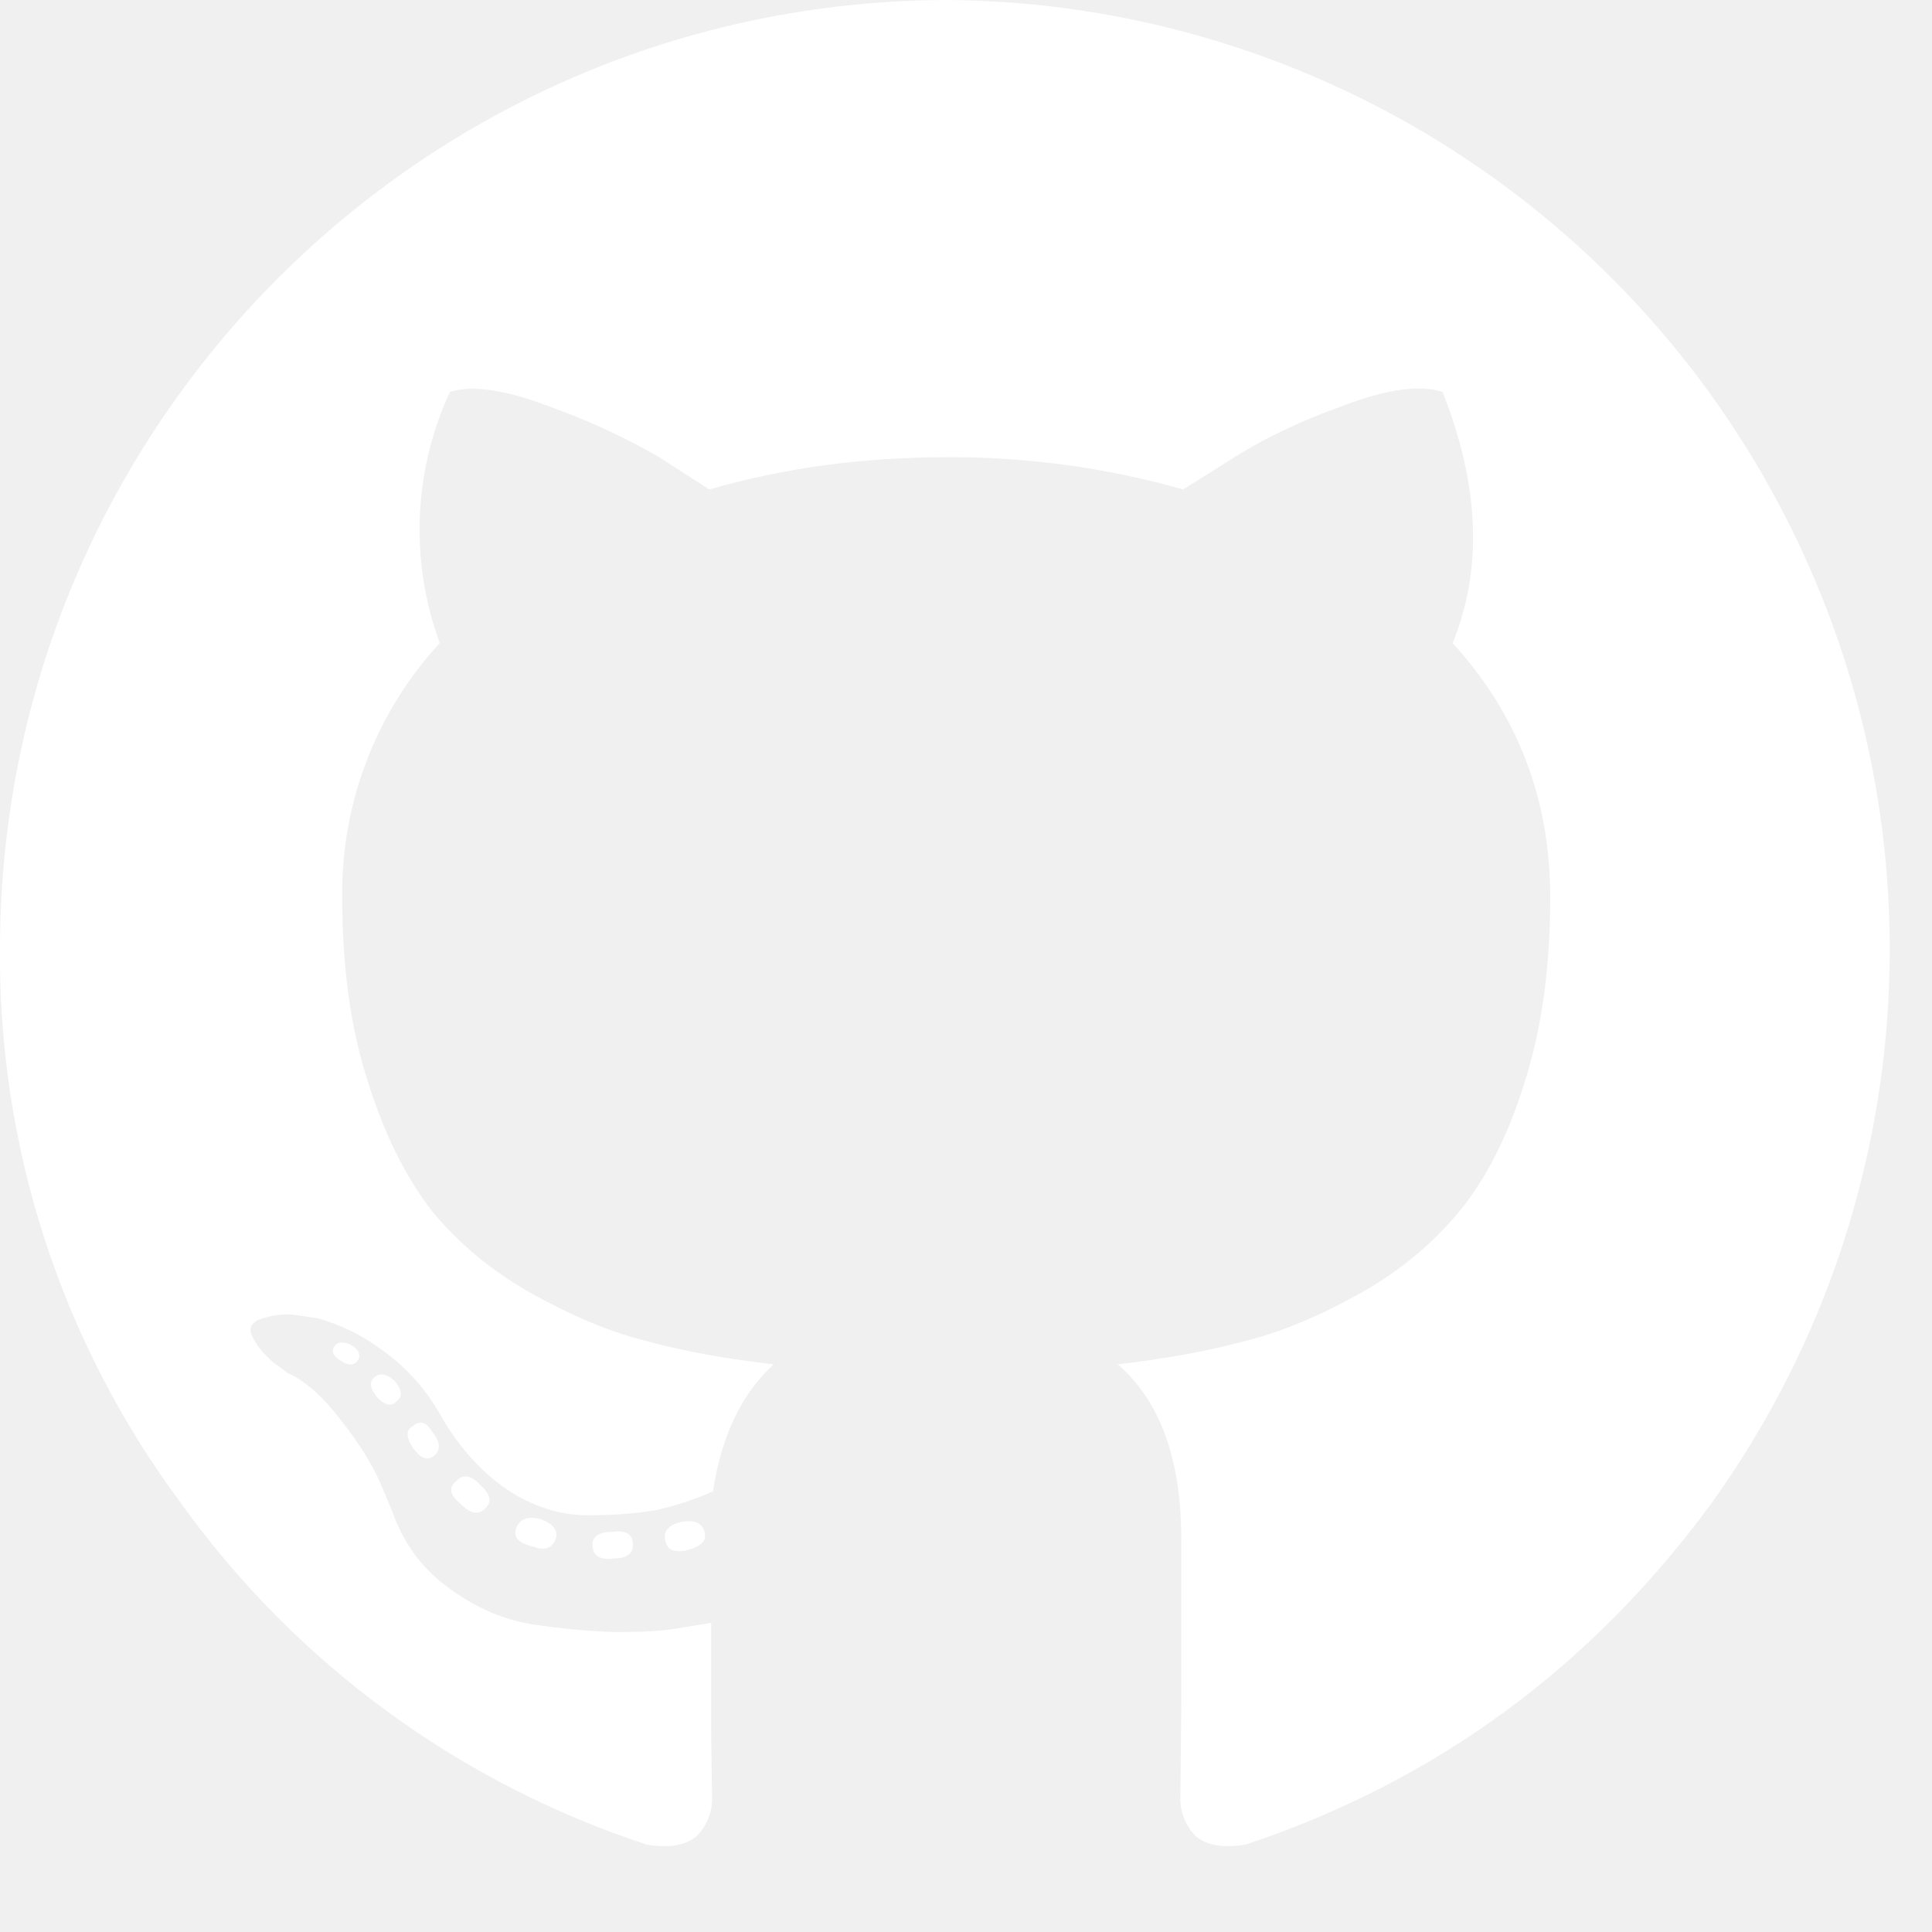
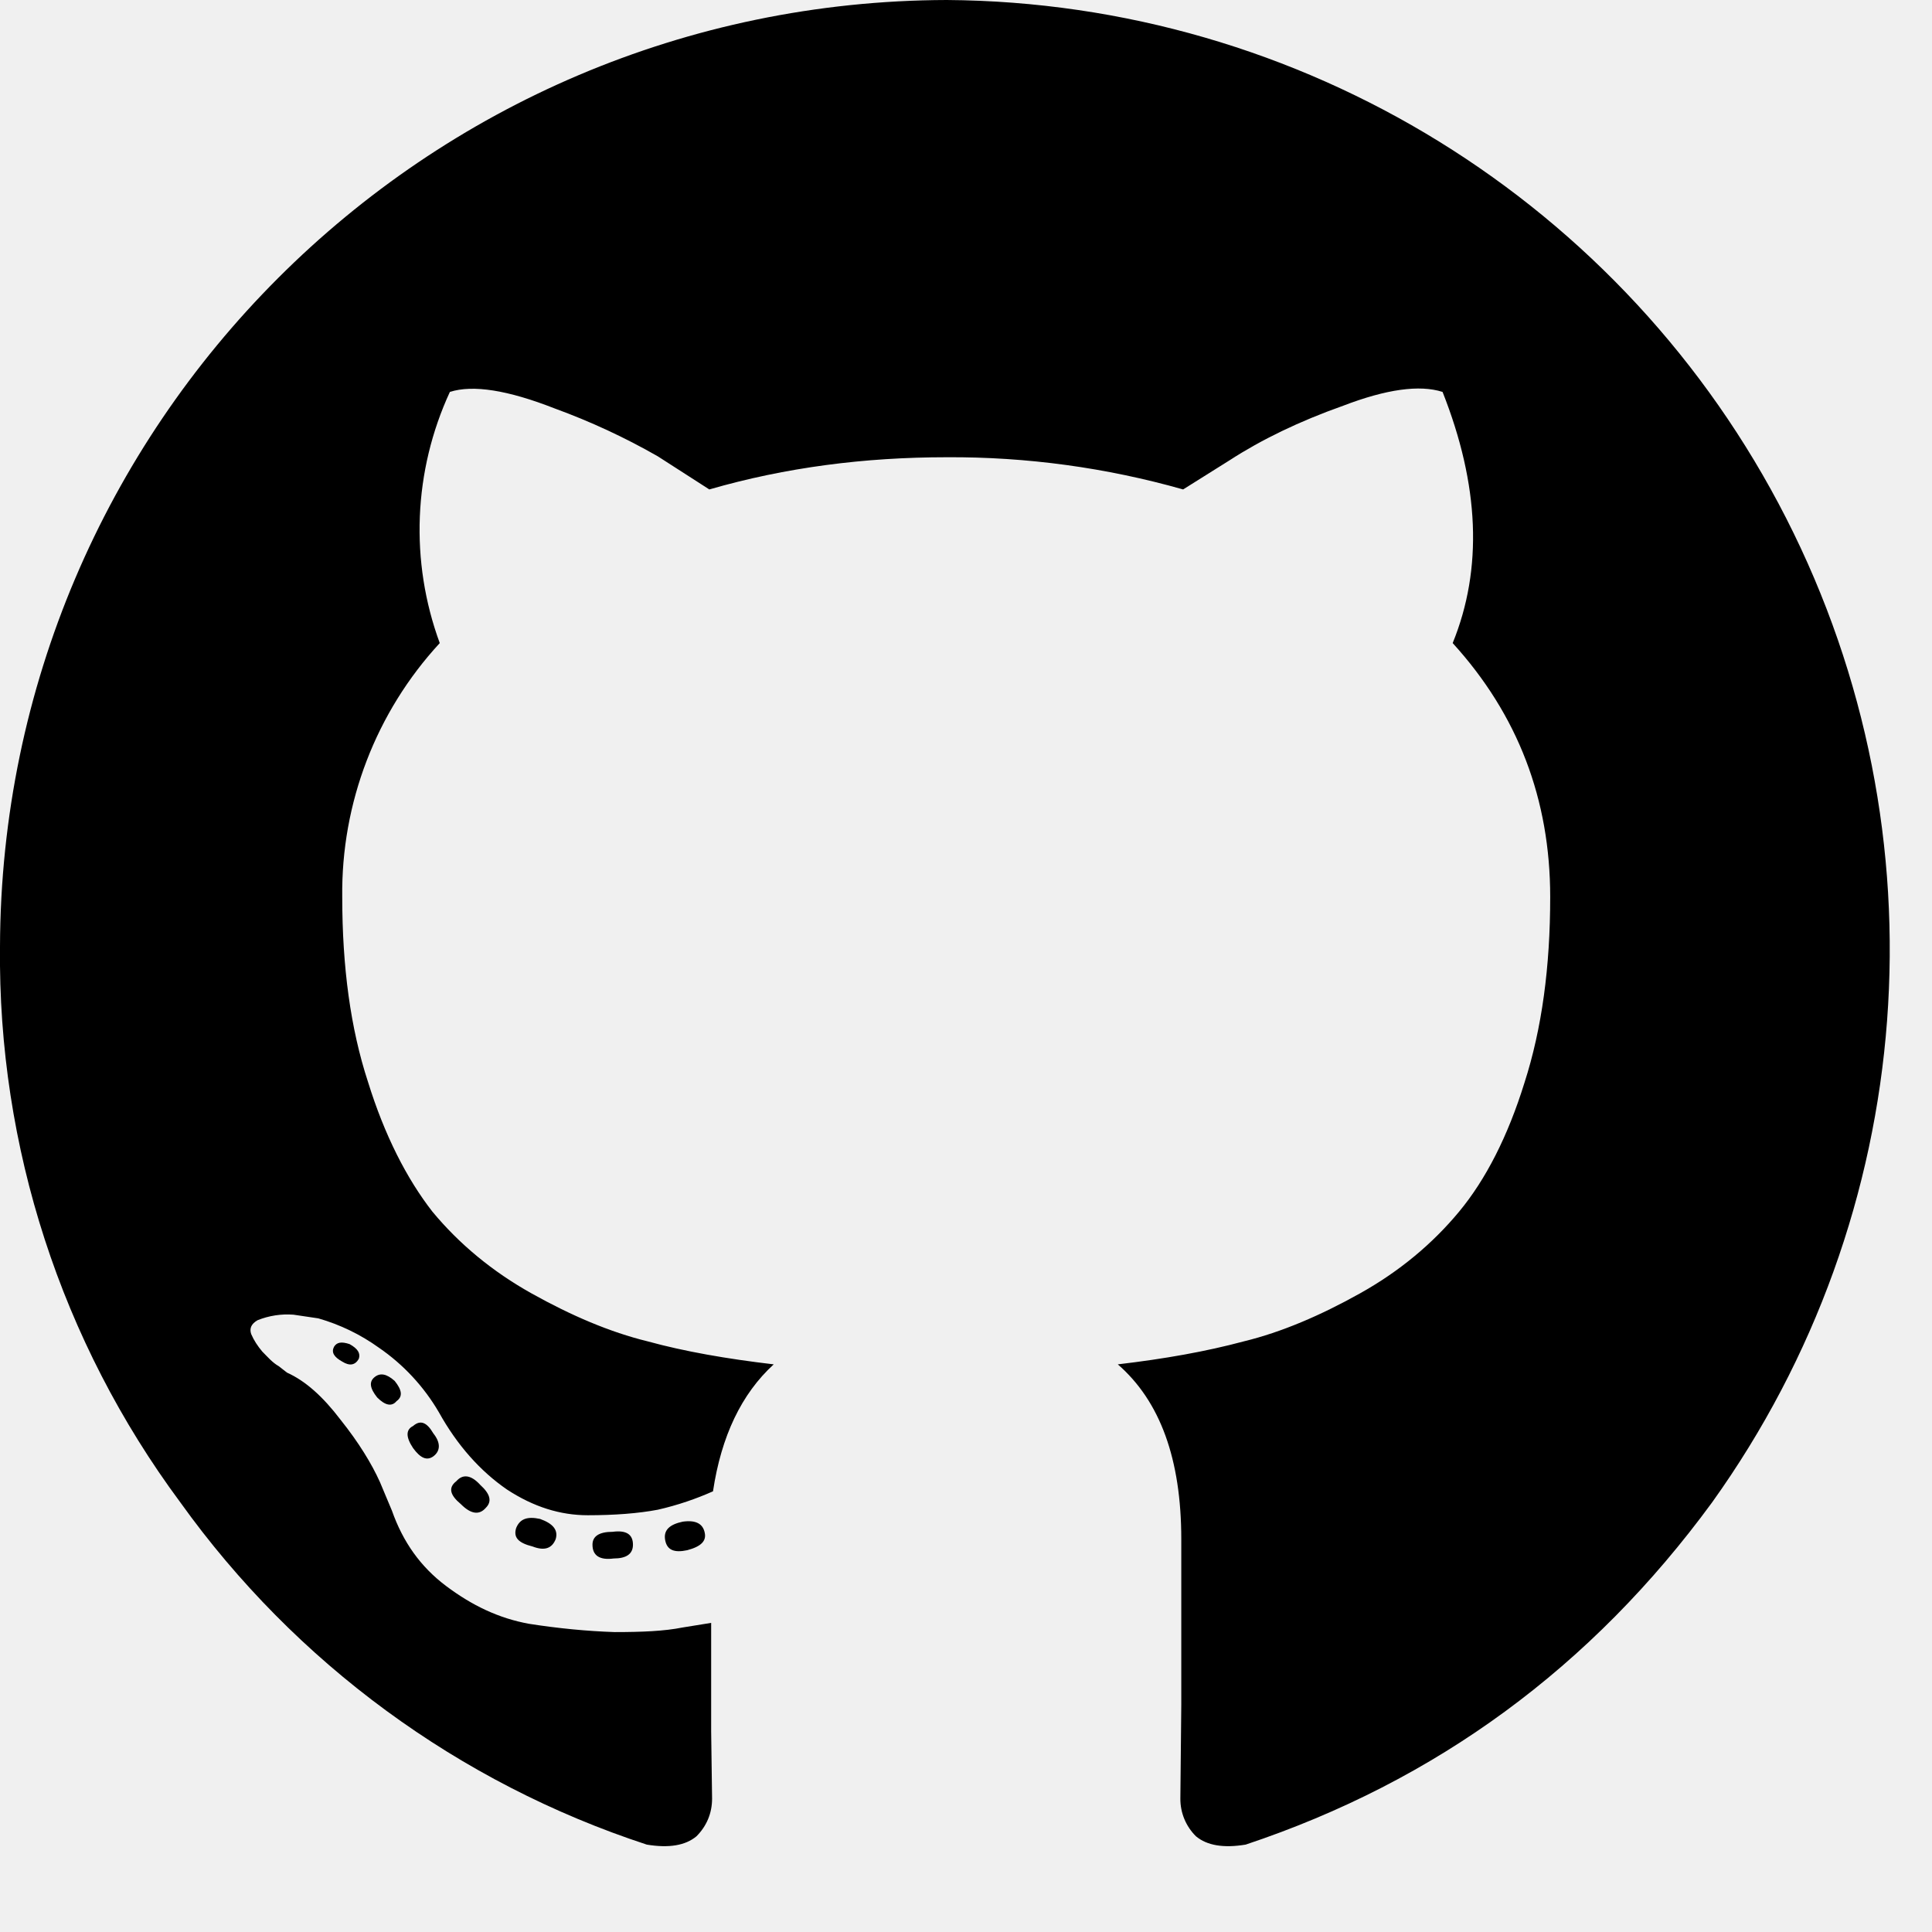
<svg xmlns="http://www.w3.org/2000/svg" xmlns:xlink="http://www.w3.org/1999/xlink" width="21" height="21" viewBox="0 0 21 21">
  <defs>
    <path id="a" d="M1372.29 25a10.32 10.32 0 0 1 8.32 16.33c-1.31 1.79-3 3.03-5.07 3.72-.24.04-.42.01-.54-.09a.57.57 0 0 1-.17-.41l.01-1.02v-1.8c0-.87-.23-1.5-.69-1.9.51-.06.96-.14 1.37-.25.41-.1.83-.28 1.26-.52.43-.24.79-.54 1.08-.89.29-.35.53-.82.71-1.4.19-.59.28-1.26.28-2.02 0-1.06-.35-1.98-1.06-2.76.33-.81.29-1.72-.11-2.73-.25-.08-.61-.03-1.08.15-.48.17-.89.37-1.23.59l-.51.32a9.22 9.22 0 0 0-2.57-.35c-.89 0-1.75.11-2.58.35l-.56-.36a7.26 7.26 0 0 0-1.12-.52c-.51-.2-.89-.26-1.14-.18a3.57 3.57 0 0 0-.11 2.73 4 4 0 0 0-1.06 2.76c0 .76.09 1.43.28 2.01.18.58.42 1.05.7 1.41.29.35.65.65 1.08.89.43.24.85.42 1.26.52.4.11.86.19 1.37.25-.35.32-.57.78-.66 1.38-.18.08-.38.15-.6.2-.21.04-.47.06-.76.06-.3 0-.59-.09-.88-.28-.29-.2-.54-.48-.74-.84a2.19 2.19 0 0 0-.65-.7 2.14 2.14 0 0 0-.66-.32l-.27-.04a.87.87 0 0 0-.39.06c-.07.04-.09.09-.07.15.03.07.07.13.12.19.06.06.11.12.18.16l.09.07c.2.09.39.26.58.51.2.25.34.48.43.68l.13.31c.12.34.31.61.59.82.28.21.57.35.9.41.32.05.63.08.93.09.3 0 .54-.01.74-.05l.31-.05v1.18l.01.73c0 .16-.06.3-.17.41-.12.1-.3.13-.54.09a10.11 10.11 0 0 1-5.07-3.72 9.96 9.96 0 0 1-1.96-6.04A10.32 10.32 0 0 1 1372.29 25zm-6.39 14.77c-.04.07-.1.08-.18.03-.09-.05-.12-.1-.09-.16.03-.05.08-.06.17-.03.09.05.12.1.1.16zm.41.46c-.05.06-.12.05-.21-.04-.08-.1-.09-.17-.03-.22.06-.05.13-.04.22.04.08.1.09.17.02.22zm.4.6c-.07.05-.14.02-.22-.09-.08-.12-.08-.2 0-.24.08-.07.15-.04.22.08.08.1.08.19 0 .25zm.57.56c-.07.08-.16.07-.27-.04-.12-.1-.14-.18-.05-.25.07-.08.16-.07.26.04.11.1.13.18.06.25zm.76.34c-.04.1-.12.13-.25.08-.16-.04-.21-.1-.18-.2.04-.1.12-.13.26-.1.14.05.2.12.17.22zm.84.06c0 .1-.07.15-.21.15-.15.02-.23-.03-.23-.15 0-.09.07-.14.22-.14.15-.02.22.03.22.14zm.78-.13c.02.09-.04.15-.19.19-.14.03-.22 0-.24-.11-.02-.11.05-.17.19-.2.14-.02.22.02.24.12z" />
  </defs>
  <g transform="translate(-1362 -25)">
-     <use fill="#fff" xlink:href="#a" />
+     <use fill="currentColor" xlink:href="#a" />
  </g>
</svg>
